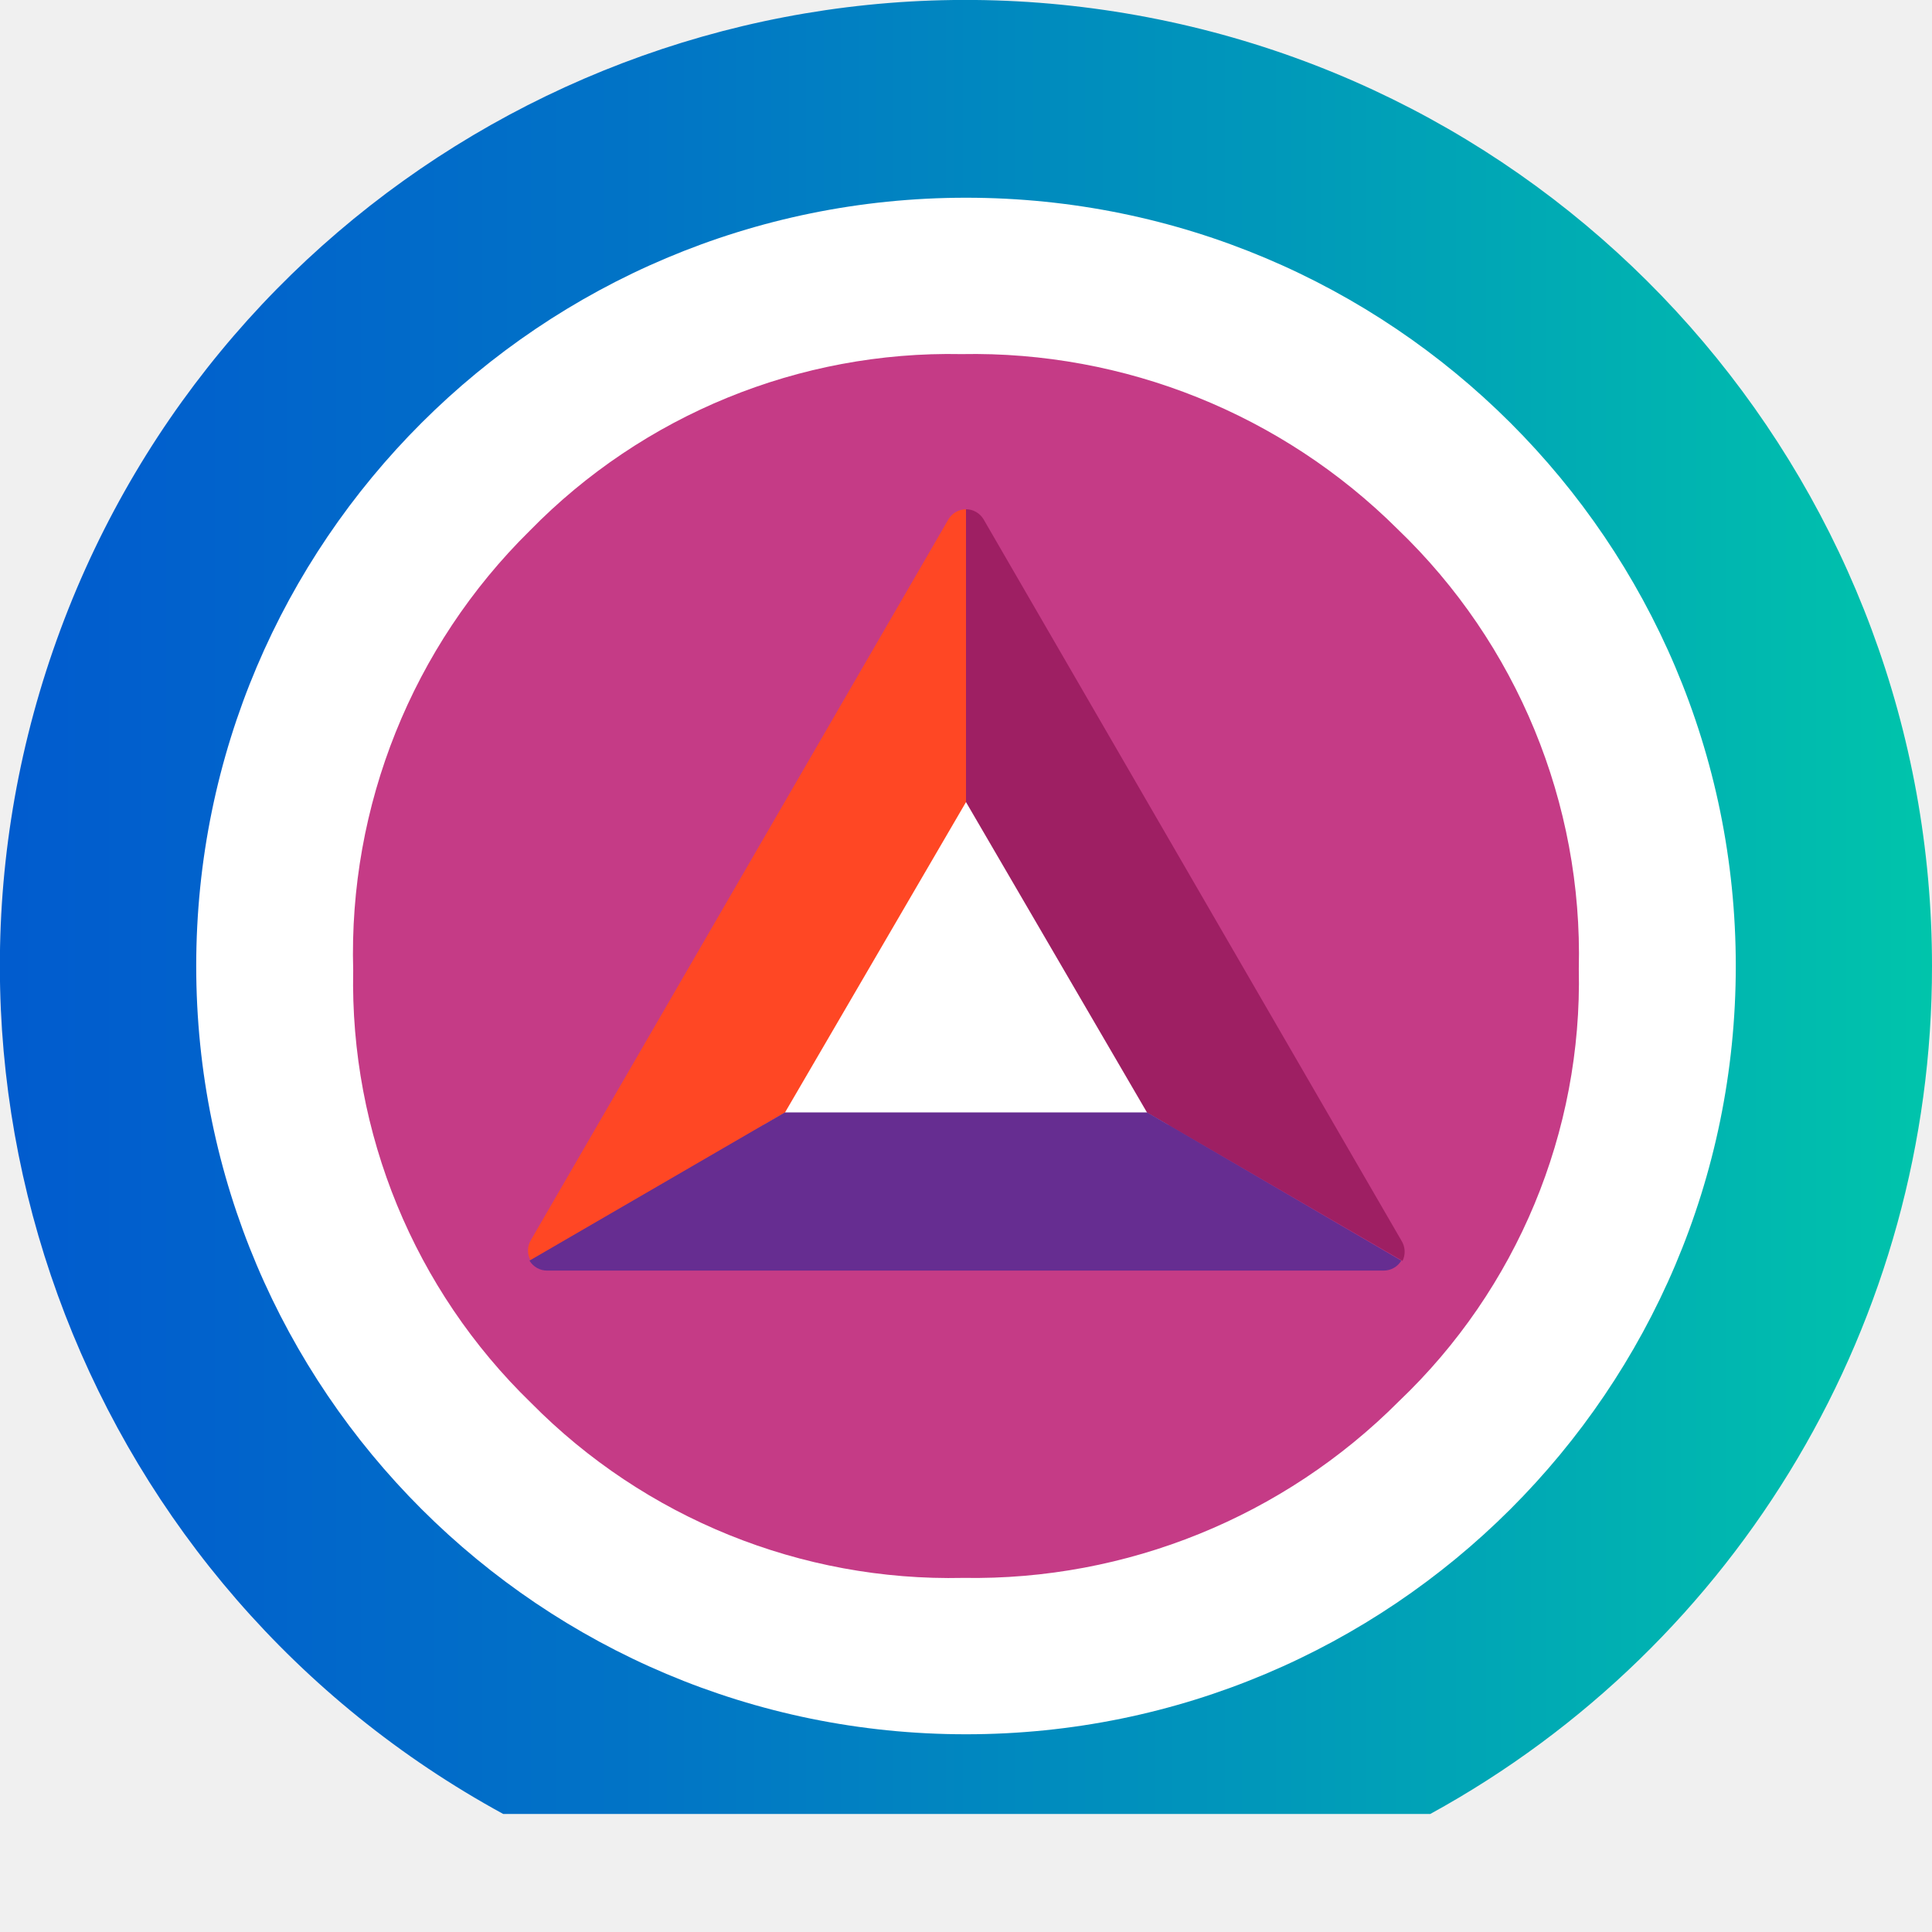
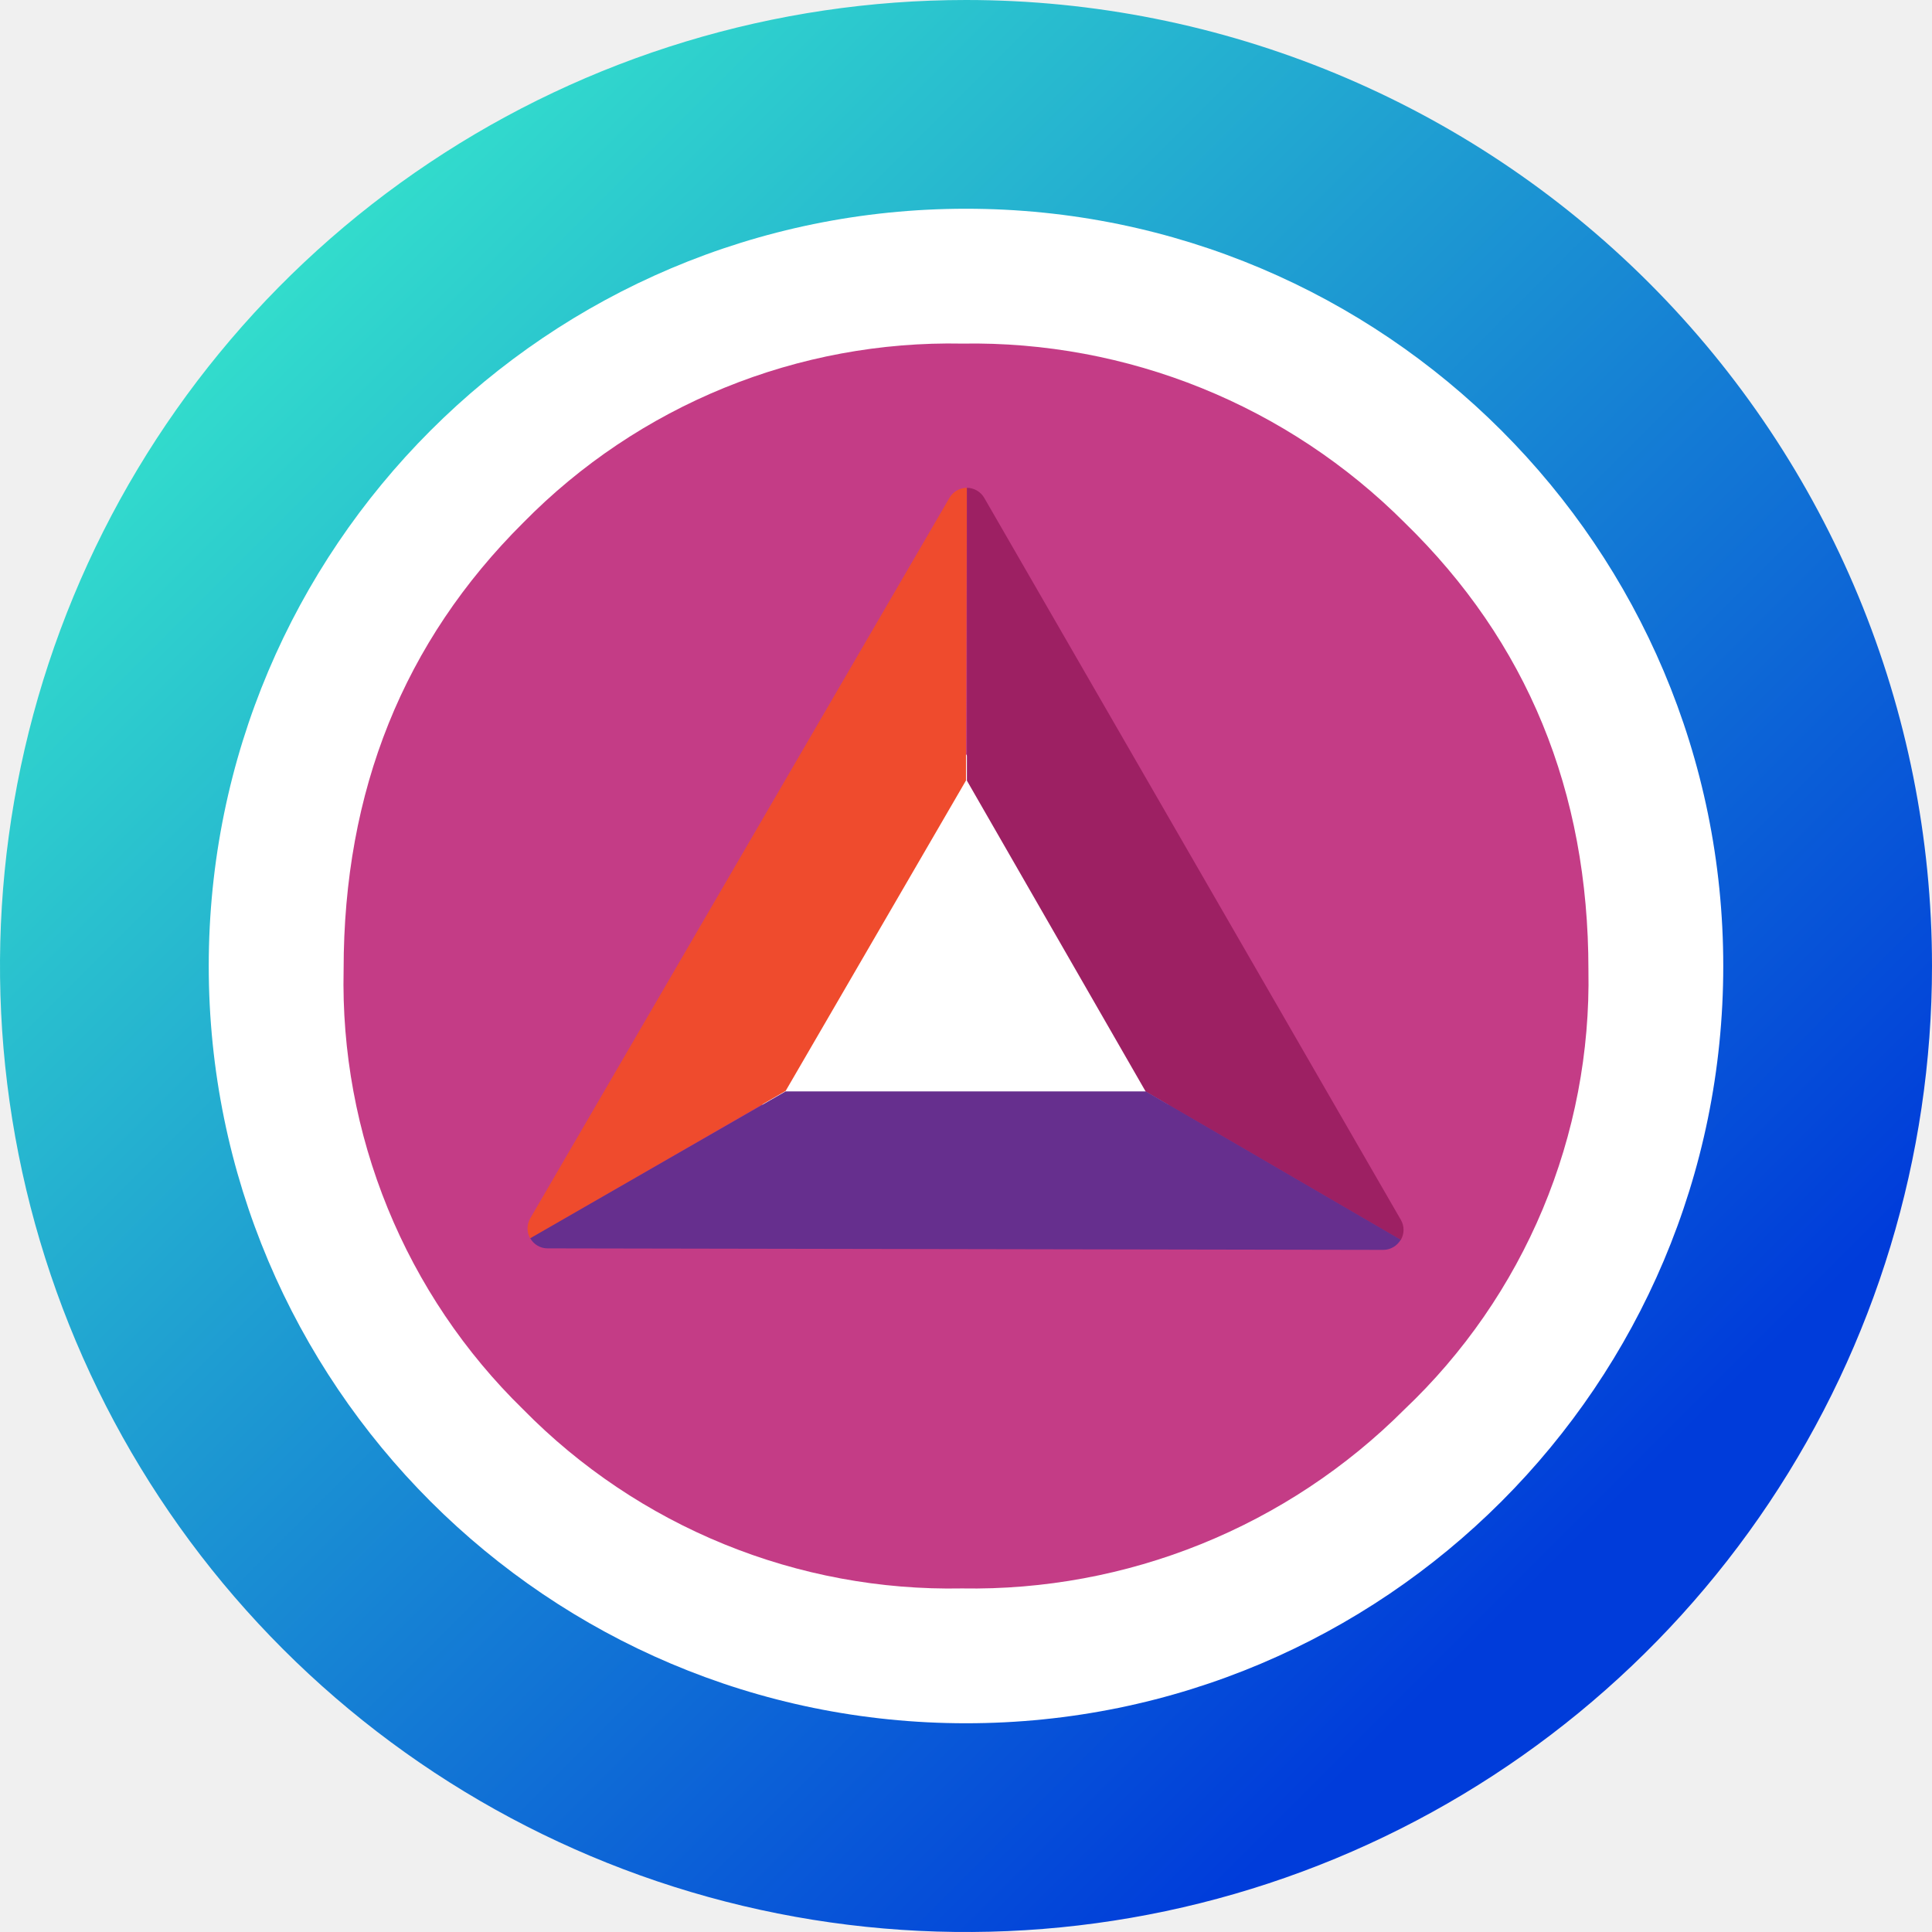
- <svg xmlns="http://www.w3.org/2000/svg" id="Layer_1" data-name="Layer 1" viewBox="0 0 64 64">
+ <svg xmlns="http://www.w3.org/2000/svg" width="90" height="90" viewBox="0 0 90 90" fill="none">
+   <g clip-path="url(#clip0)">
+     <path d="M45 17.353C50.468 17.353 55.813 18.975 60.36 22.012C64.906 25.05 68.45 29.368 70.542 34.42C72.635 39.472 73.182 45.031 72.116 50.394C71.049 55.757 68.416 60.683 64.549 64.549C60.683 68.416 55.757 71.049 50.394 72.116C45.031 73.182 39.472 72.635 34.42 70.542C29.368 68.45 25.05 64.906 22.012 60.36C18.975 55.813 17.353 50.468 17.353 45C17.362 37.67 20.278 30.644 25.461 25.461C30.644 20.278 37.67 17.362 45 17.353ZM45 0C36.1 0 27.399 2.639 19.999 7.584C12.599 12.528 6.831 19.557 3.425 27.779C0.019 36.002 -0.872 45.05 0.865 53.779C2.601 62.508 6.887 70.526 13.18 76.82C19.474 83.113 27.492 87.399 36.221 89.135C44.95 90.872 53.998 89.981 62.221 86.575C70.443 83.169 77.472 77.401 82.416 70.001C87.361 62.6 90 53.9 90 45C90 33.065 85.259 21.619 76.82 13.18C68.381 4.741 56.935 0 45 0Z" fill="url(#paint0_linear)" />
+     <path d="M45 80.276C64.482 80.276 80.276 64.482 80.276 45C80.276 25.518 64.482 9.724 45 9.724C25.518 9.724 9.724 25.518 9.724 45C9.724 64.482 25.518 80.276 45 80.276Z" fill="white" />
+     <path d="M65.415 65.665C62.714 68.367 59.497 70.497 55.957 71.928C52.417 73.359 48.625 74.062 44.808 73.995C41.015 74.069 37.247 73.369 33.733 71.935C30.219 70.502 27.034 68.366 24.372 65.657C21.648 63 19.499 59.809 18.06 56.283C16.621 52.758 15.922 48.973 16.007 45.165C16.007 36.832 18.8 29.889 24.387 24.336C27.05 21.628 30.237 19.493 33.752 18.061C37.267 16.629 41.036 15.93 44.83 16.006C48.646 15.941 52.436 16.646 55.975 18.078C59.514 19.51 62.729 21.641 65.43 24.343C71.14 29.901 73.995 36.846 73.995 45.179C74.067 49.004 73.341 52.801 71.864 56.329C70.387 59.857 68.19 63.036 65.415 65.665Z" fill="#C43C86" />
+     <path d="M35.177 52.044L54.788 52.079L45.014 35.141L35.177 52.044Z" fill="white" />
+     <path d="M45.042 22.723C44.877 22.724 44.715 22.768 44.572 22.851C44.429 22.933 44.31 23.052 44.227 23.195L24.701 56.755C24.618 56.898 24.575 57.06 24.575 57.226C24.575 57.391 24.618 57.554 24.701 57.697L36.598 50.82L45 36.357L45.042 22.723Z" fill="#EF4B2D" />
+     <path d="M65.257 56.825L45.851 23.195C45.769 23.052 45.651 22.934 45.509 22.851C45.367 22.769 45.206 22.725 45.042 22.723V36.364L53.374 50.855L65.25 57.767C65.336 57.625 65.382 57.463 65.383 57.297C65.384 57.131 65.341 56.968 65.257 56.825Z" fill="#9D2063" />
+     <path d="M65.25 57.753L53.374 50.841H36.598L24.701 57.683C24.782 57.826 24.899 57.945 25.041 58.028C25.183 58.111 25.345 58.154 25.509 58.154L64.434 58.224C64.6 58.223 64.762 58.18 64.905 58.097C65.048 58.014 65.167 57.896 65.25 57.753Z" fill="#662F8E" />
+   </g>
  <defs>
-     <style>.cls-1{fill:none;}.cls-2{fill:url(#linear-gradient);}.cls-3{fill:#fff;}.cls-4{fill:#c53b86;}.cls-5{fill:#ff4724;}.cls-6{fill:#9e1f63;}.cls-7{fill:#662d91;}</style>
-     <linearGradient id="linear-gradient" x1="-6.5" y1="30.05" x2="70.5" y2="30.05" gradientUnits="userSpaceOnUse">
-       <stop offset="0" stop-color="#0157d0" />
-       <stop offset="0.14" stop-color="#015fcd" />
-       <stop offset="0.36" stop-color="#0174c6" />
-       <stop offset="0.63" stop-color="#0098ba" />
-       <stop offset="0.94" stop-color="#00c8aa" />
-       <stop offset="1" stop-color="#00d3a6" />
+     <linearGradient id="paint0_linear" x1="84.15" y1="84.15" x2="12.15" y2="12.15" gradientUnits="userSpaceOnUse">
+       <stop offset="0.159" stop-color="#003CDA" />
+       <stop offset="1" stop-color="#33DFCC" />
    </linearGradient>
+     <clipPath id="clip0">
+       <rect width="90" height="90" fill="white" />
+     </clipPath>
  </defs>
-   <ellipse class="cls-1" cx="32" cy="32" rx="25.5" ry="25.45" />
-   <path class="cls-2" d="M64,32A32,32,0,1,0,16.67,60.09l1.38,0H46l1.38,0A32,32,0,0,0,64,32Z" />
-   <ellipse class="cls-3" cx="32" cy="32" rx="25.5" ry="25.45" />
-   <ellipse class="cls-1" cx="32" cy="32" rx="25.5" ry="25.45" />
-   <path class="cls-4" d="M46.34,46.42a19.9,19.9,0,0,1-14.43,5.85,19.51,19.51,0,0,1-14.32-5.8A19.4,19.4,0,0,1,11.7,32.15a19.66,19.66,0,0,1,5.85-14.57,19.46,19.46,0,0,1,14.3-5.85,19.94,19.94,0,0,1,14.45,5.8,19.52,19.52,0,0,1,6,14.56A19.2,19.2,0,0,1,46.34,46.42Z" />
-   <g id="Layer_1-2" data-name="Layer 1-2">
-     <polygon class="cls-3" points="25.03 37.73 38.97 37.73 32 25.7 25.03 37.73" />
-     <path class="cls-5" d="M32,16.87a.68.68,0,0,0-.58.33L17.58,41.09a.67.67,0,0,0,0,.67L26,36.86l6-10.29Z" />
-     <path class="cls-6" d="M46.42,41.09,32.58,17.2a.68.68,0,0,0-.58-.33v9.7l6,10.29,8.46,4.91A.69.69,0,0,0,46.42,41.09Z" />
-     <path class="cls-7" d="M46.42,41.76,38,36.85H26l-8.46,4.91a.68.68,0,0,0,.58.33H45.84A.68.68,0,0,0,46.42,41.76Z" />
-   </g>
</svg>
